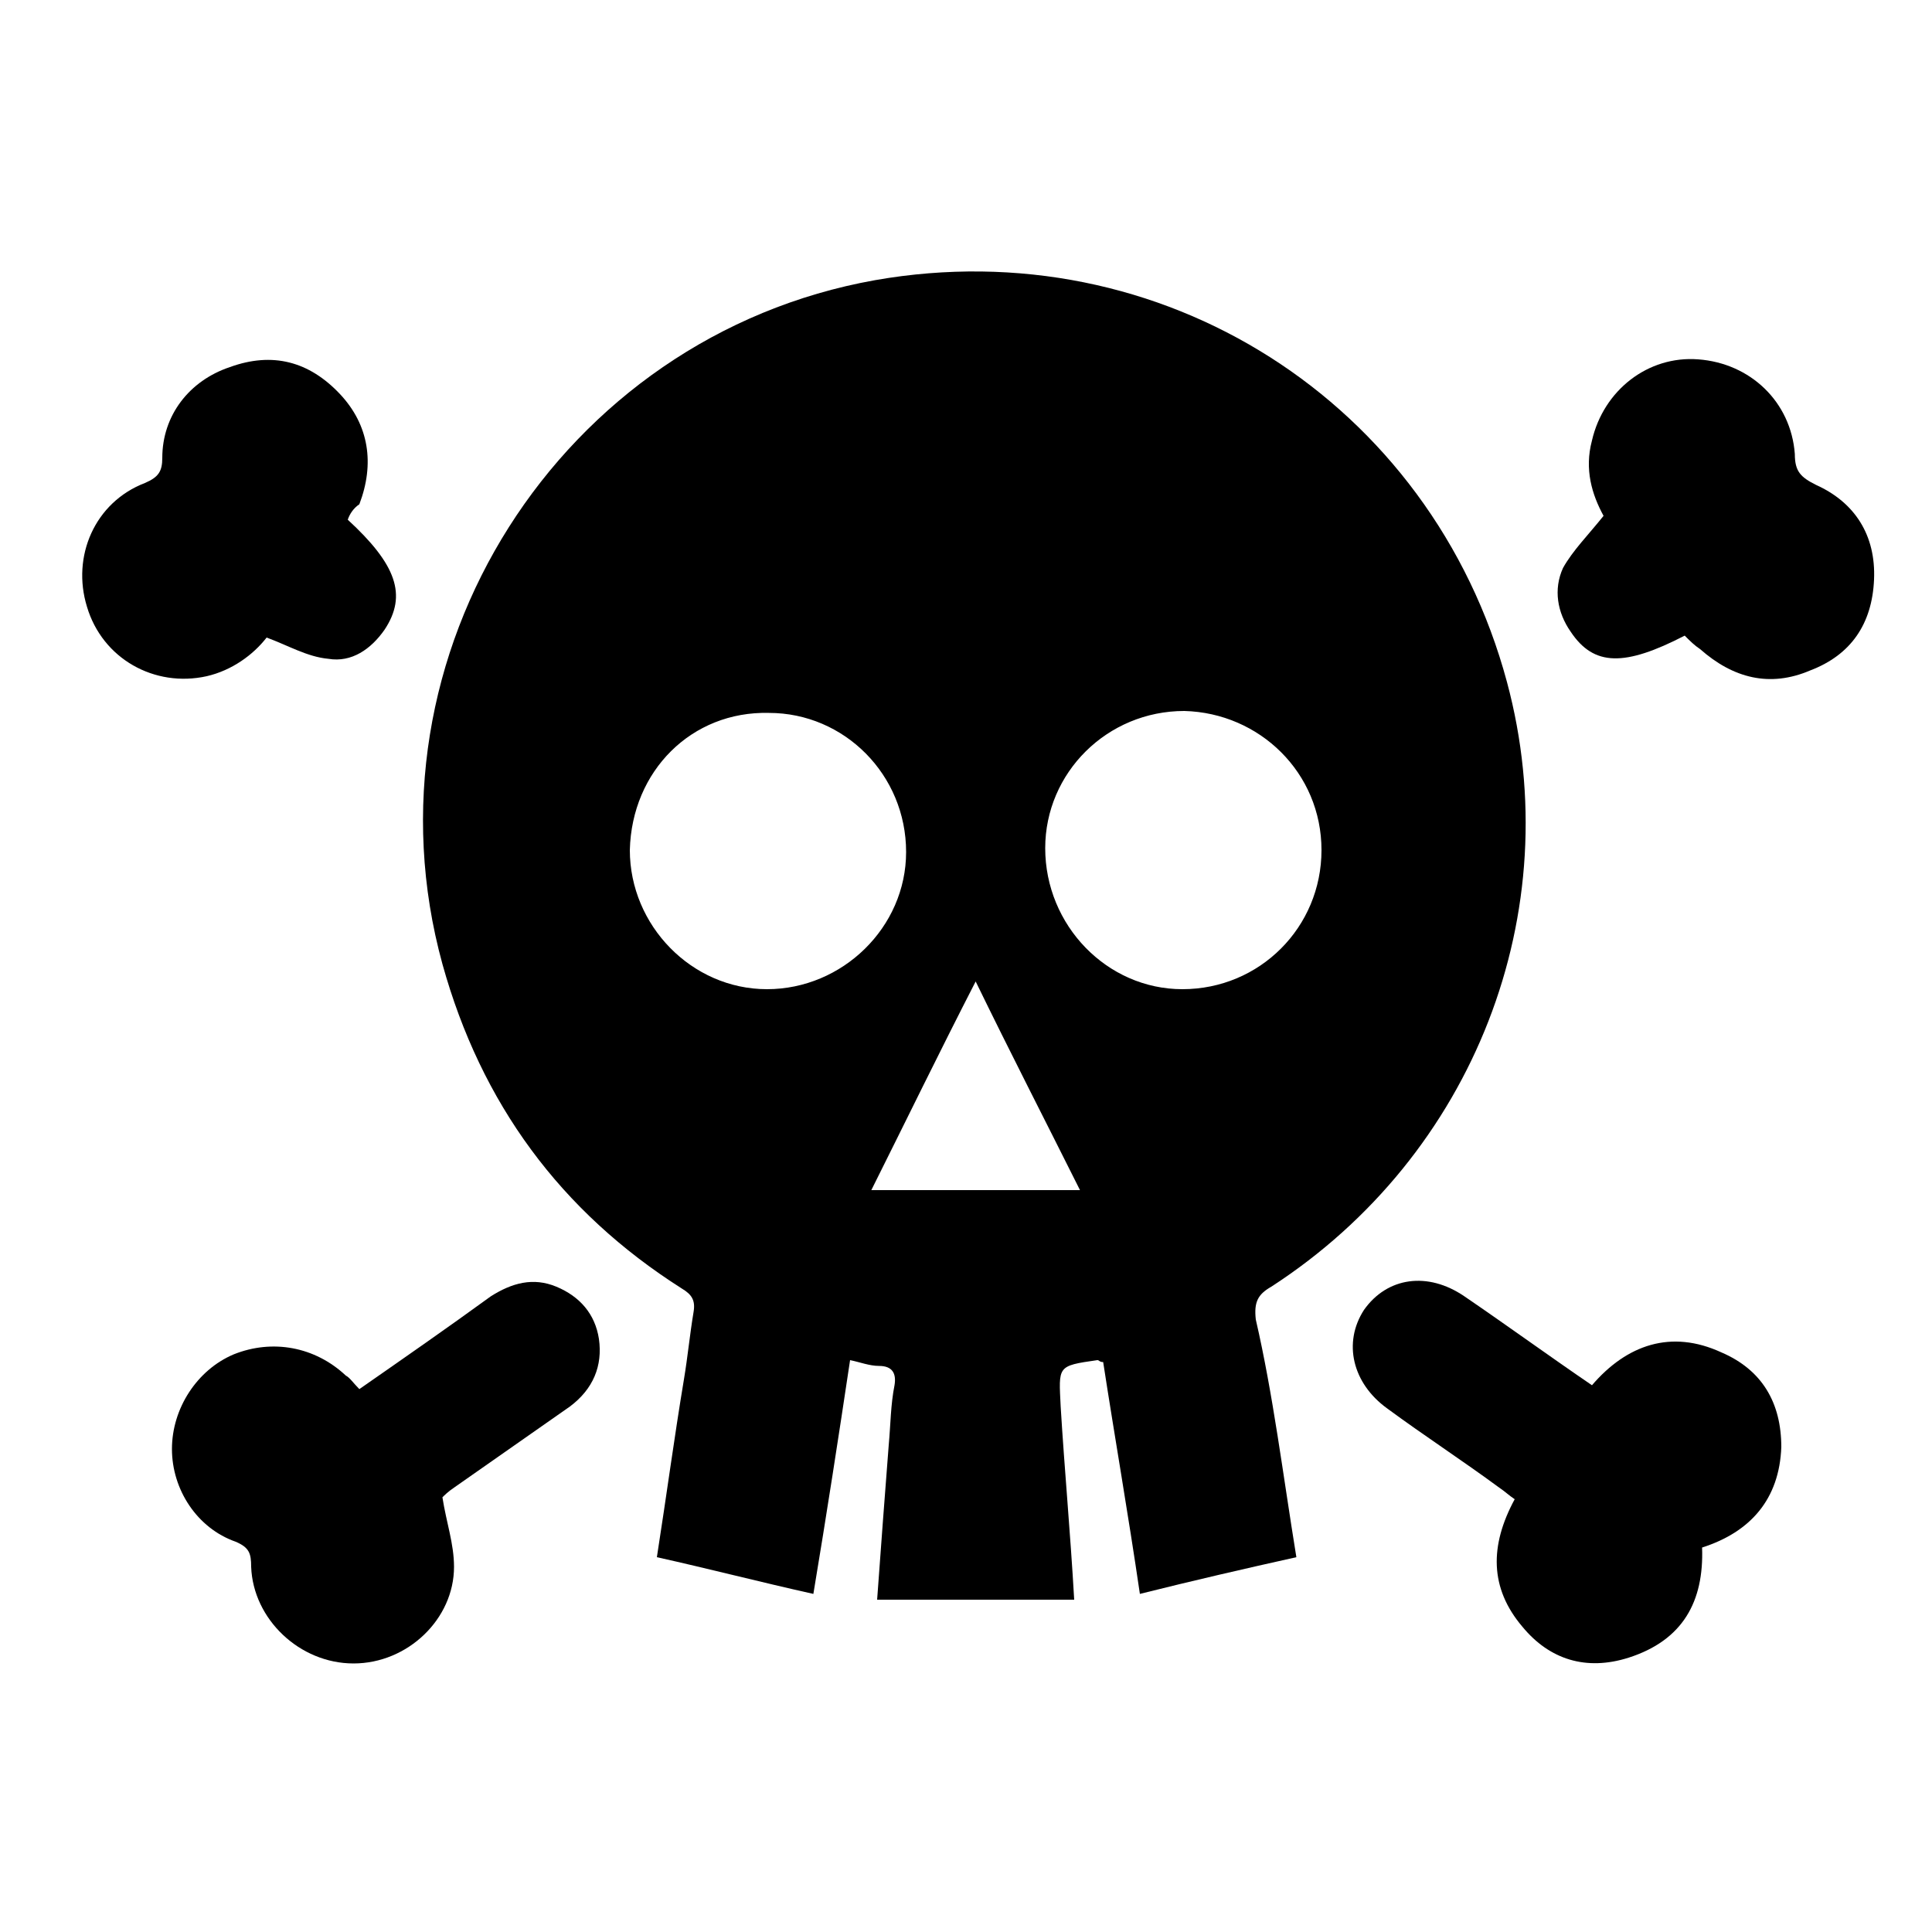
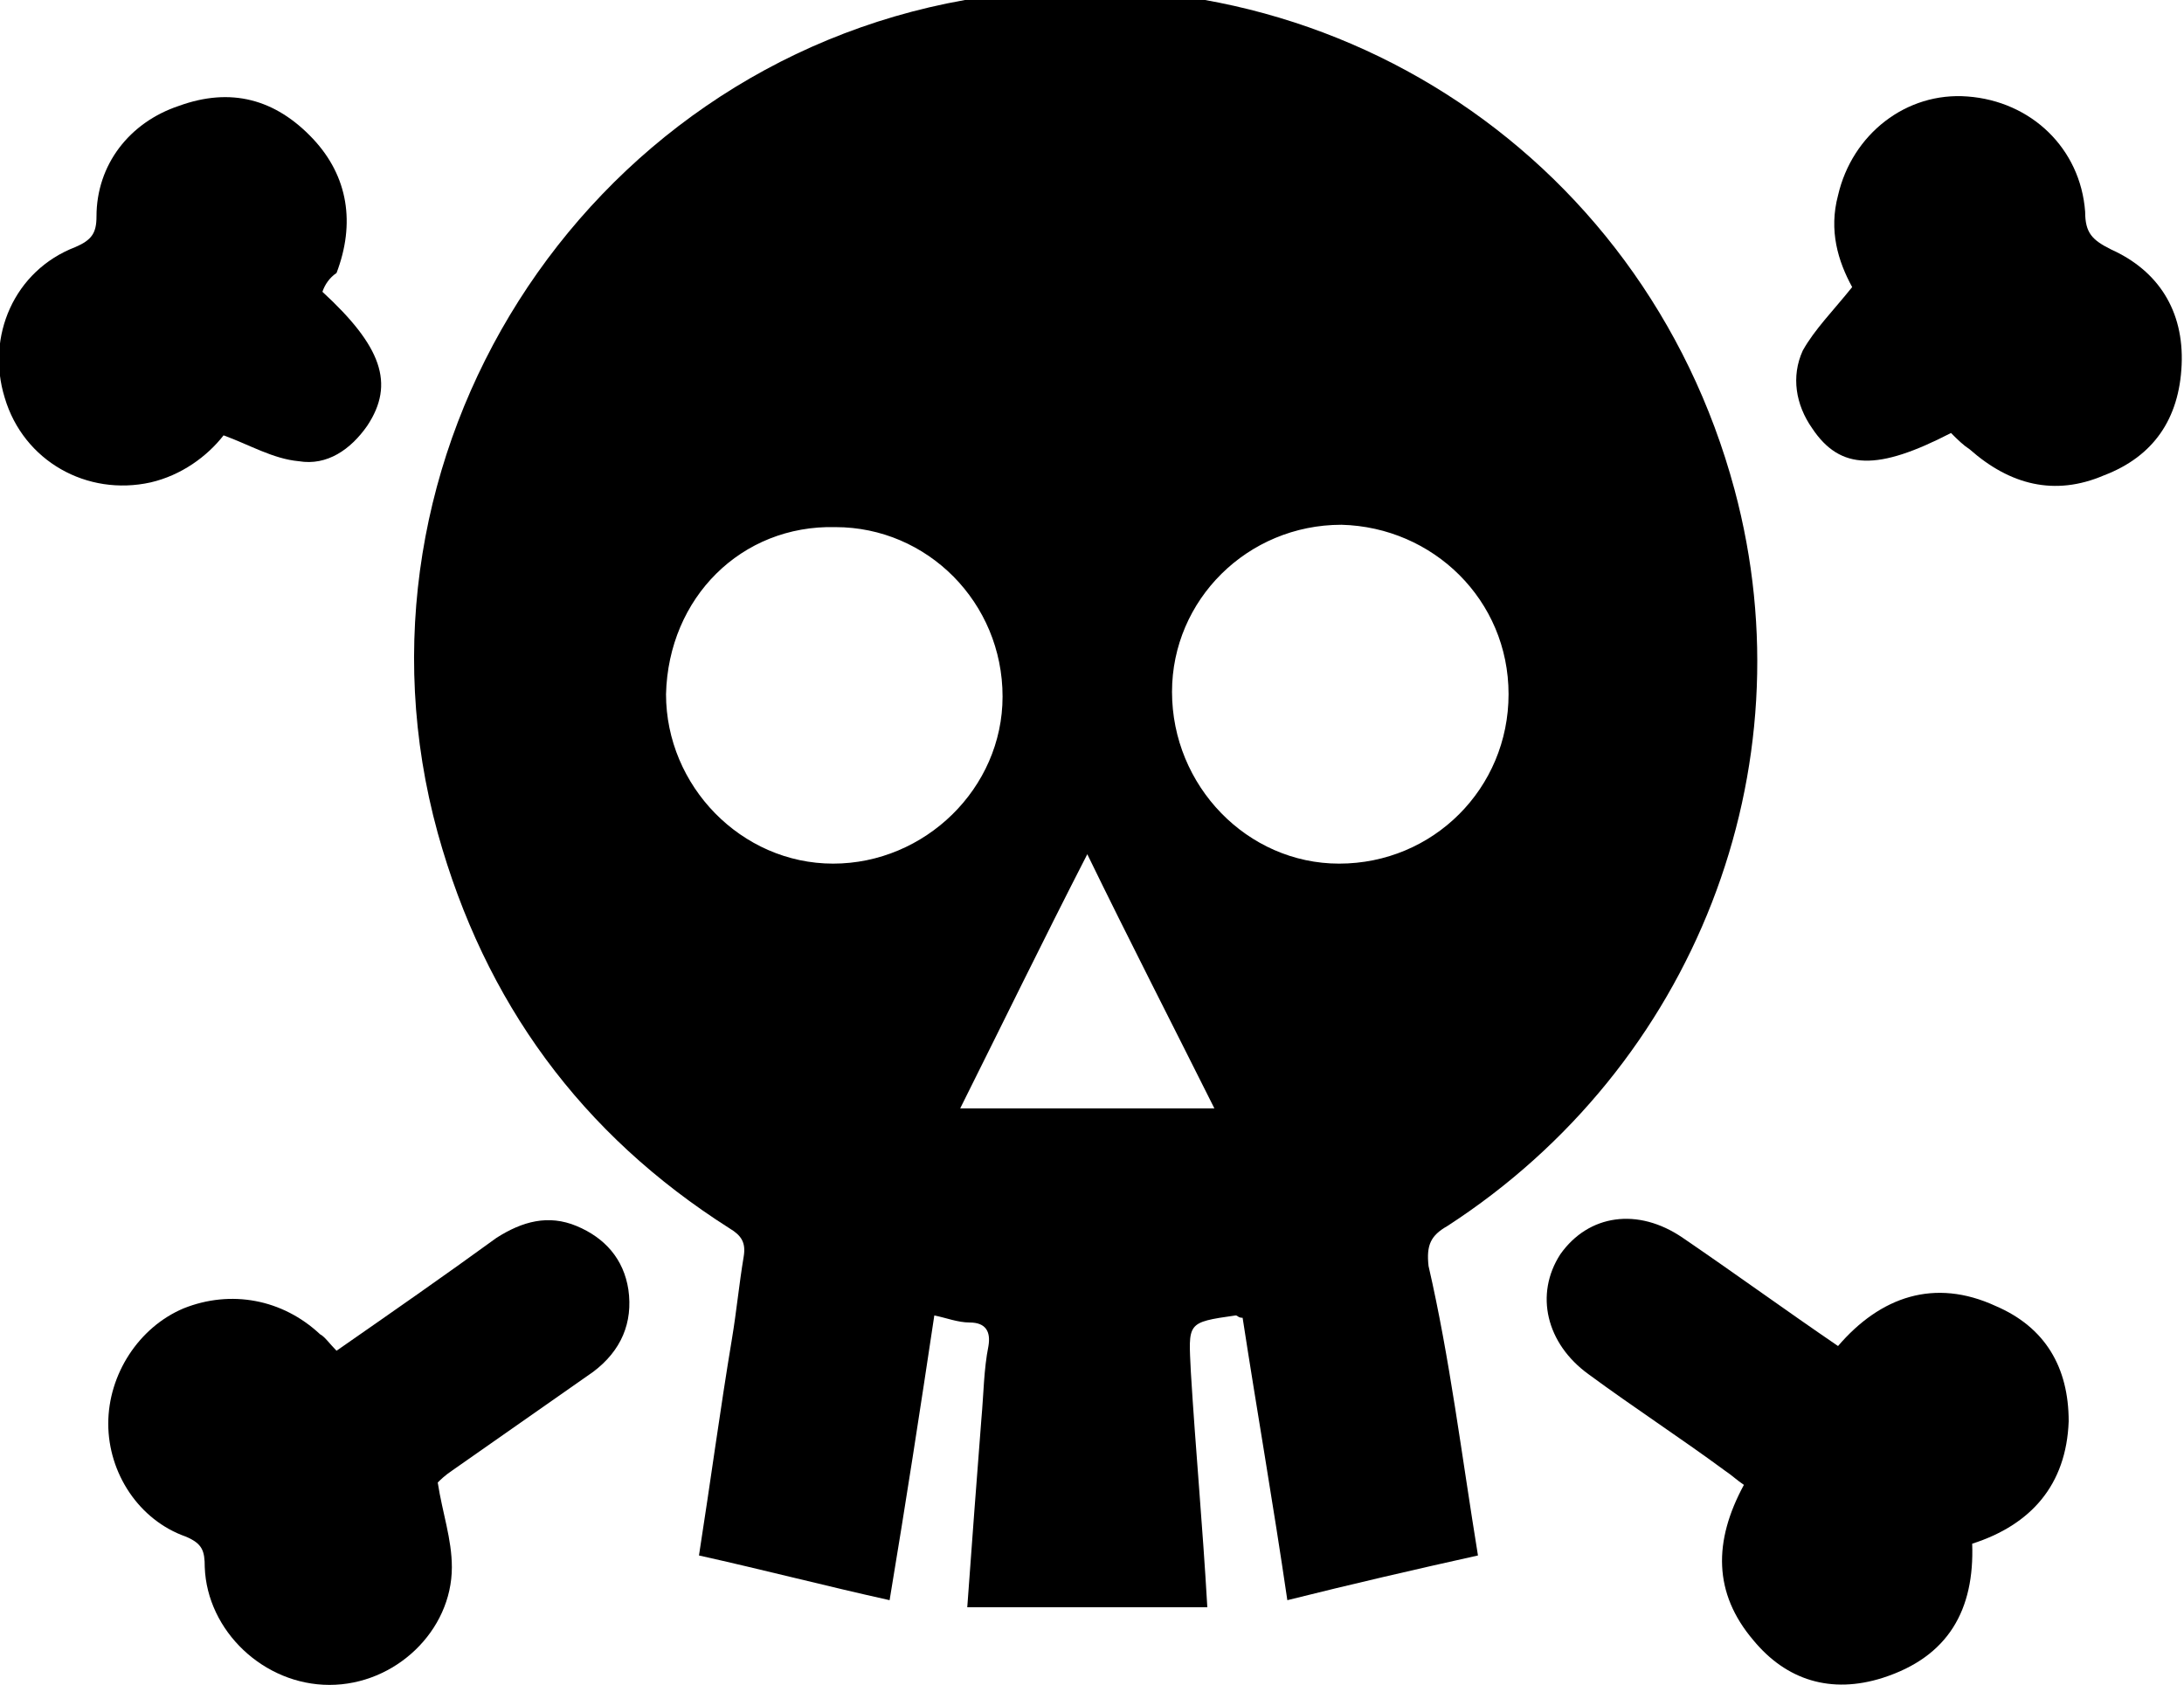
- <svg xmlns="http://www.w3.org/2000/svg" version="1.1" id="Layer_1" x="0px" y="0px" viewBox="0 0 100 100" style="enable-background:new 0 0 100 100;" xml:space="preserve">
+ <svg xmlns="http://www.w3.org/2000/svg" version="1.1" id="Layer_1" x="0px" y="0px" viewBox="0 0 92.8 71.6" style="enable-background:new 0 0 92.8 71.6;" xml:space="preserve">
  <g>
-     <path d="M67.1,80.6c-2.7,0.6-5.3,1.2-8.1,1.9c-0.6-4.1-1.3-8.1-1.9-12c-0.2,0-0.2-0.1-0.3-0.1c-2.1,0.3-2,0.3-1.9,2.4   c0.2,3.3,0.5,6.5,0.7,10c-3.4,0-6.8,0-10.2,0c0.2-2.8,0.4-5.4,0.6-8c0.1-1.1,0.1-2.1,0.3-3.1c0.1-0.6-0.1-1-0.8-1   c-0.5,0-1-0.2-1.5-0.3c-0.6,4-1.2,7.9-1.9,12.1c-2.7-0.6-5.4-1.3-8.1-1.9c0.5-3.2,0.9-6.2,1.4-9.2c0.2-1.2,0.3-2.3,0.5-3.5   c0.1-0.6-0.1-0.9-0.6-1.2c-6.3-4-10.4-9.6-12.4-16.8c-4.4-16,6.1-32.5,22.4-35.4c14.8-2.6,28.8,6.3,32.7,20.8   c3.2,11.9-1.7,24.5-12.2,31.3c-0.7,0.4-0.9,0.8-0.8,1.7C65.9,72.2,66.4,76.3,67.1,80.6z M68.4,44c0-4-3.2-7.1-7.1-7.2   c-4,0-7.2,3.2-7.2,7.1c0,4,3.2,7.3,7.1,7.3C65.2,51.2,68.4,48,68.4,44z M32.6,44c0,3.9,3.2,7.2,7.1,7.2c3.9,0,7.2-3.2,7.2-7.1   c0-4-3.2-7.2-7.1-7.2C35.8,36.8,32.7,39.9,32.6,44z M55.9,61.6c-1.8-3.6-3.6-7.1-5.4-10.8c-1.9,3.7-3.6,7.2-5.4,10.8   C48.8,61.6,52.3,61.6,55.9,61.6z" />
-     <path d="M18.6,71.9c2.3-1.6,4.6-3.2,6.8-4.8c1.1-0.7,2.2-1,3.4-0.5c1.2,0.5,2,1.4,2.2,2.7c0.2,1.4-0.3,2.6-1.5,3.5   c-2,1.4-4,2.8-6,4.2c-0.3,0.2-0.5,0.4-0.6,0.5c0.2,1.3,0.6,2.4,0.6,3.6c0,2.7-2.4,5-5.2,5c-2.8,0-5.2-2.3-5.3-5   c0-0.7-0.1-1-0.8-1.3c-2-0.7-3.3-2.7-3.3-4.8c0-2.1,1.3-4.1,3.2-4.9c2-0.8,4.2-0.4,5.8,1.1C18.1,71.3,18.3,71.6,18.6,71.9z" />
-     <path d="M88.1,80.1c0.1,2.8-1,4.8-3.8,5.7c-2.2,0.7-4.1,0.1-5.5-1.6c-1.7-2-1.7-4.2-0.4-6.6c-0.3-0.2-0.5-0.4-0.8-0.6   c-1.9-1.4-3.9-2.7-5.8-4.1c-1.8-1.3-2.3-3.4-1.2-5.1c1.2-1.7,3.3-2,5.2-0.7c2.2,1.5,4.4,3.1,6.6,4.6c1.8-2.1,4.1-2.9,6.7-1.7   c2.1,0.9,3.1,2.6,3.1,4.9C92.1,77.6,90.6,79.3,88.1,80.1z" />
-     <path d="M87.2,32.9c-3.1,1.6-4.7,1.6-5.9-0.2c-0.7-1-0.9-2.2-0.4-3.3c0.5-0.9,1.3-1.7,2.1-2.7c-0.6-1.1-1-2.4-0.6-3.9   c0.6-2.6,2.9-4.4,5.5-4.2c2.7,0.2,4.8,2.2,5,4.9c0,0.9,0.3,1.2,1.1,1.6c2,0.9,3.1,2.6,3,4.9c-0.1,2.3-1.2,3.9-3.3,4.7   c-2.1,0.9-4,0.4-5.7-1.1C87.7,33.4,87.5,33.2,87.2,32.9z" />
-     <path d="M18,26.9c2.5,2.3,3.1,3.9,1.9,5.7c-0.7,1-1.7,1.7-2.9,1.5c-1.1-0.1-2.1-0.7-3.2-1.1c-0.7,0.9-1.8,1.7-3.1,2   c-2.7,0.6-5.4-0.9-6.2-3.6c-0.8-2.6,0.4-5.4,3-6.4c0.7-0.3,0.9-0.6,0.9-1.3c0-2.2,1.4-4,3.5-4.7c2.2-0.8,4.1-0.3,5.7,1.4   c1.5,1.6,1.8,3.6,1,5.7C18.3,26.3,18.1,26.6,18,26.9z" />
+     <path d="M62.8,66.1c-2.7,0.6-5.3,1.2-8.1,1.9c-0.6-4.1-1.3-8.1-1.9-12c-0.2,0-0.2-0.1-0.3-0.1c-2.1,0.3-2,0.3-1.9,2.4   c0.2,3.3,0.5,6.5,0.7,10c-3.4,0-6.8,0-10.2,0c0.2-2.8,0.4-5.4,0.6-8c0.1-1.1,0.1-2.1,0.3-3.1c0.1-0.6-0.1-1-0.8-1   c-0.5,0-1-0.2-1.5-0.3c-0.6,4-1.2,7.9-1.9,12.1c-2.7-0.6-5.4-1.3-8.1-1.9c0.5-3.2,0.9-6.2,1.4-9.2c0.2-1.2,0.3-2.3,0.5-3.5   c0.1-0.6-0.1-0.9-0.6-1.2c-6.3-4-10.4-9.6-12.4-16.8C14.2,19.4,24.7,2.9,41,0c14.8-2.6,28.8,6.3,32.7,20.8   c3.2,11.9-1.7,24.5-12.2,31.3c-0.7,0.4-0.9,0.8-0.8,1.7C61.6,57.7,62.1,61.8,62.8,66.1z M64.1,29.5c0-4-3.2-7.1-7.1-7.2   c-4,0-7.2,3.2-7.2,7.1c0,4,3.2,7.3,7.1,7.3C60.9,36.7,64.1,33.5,64.1,29.5z M28.3,29.5c0,3.9,3.2,7.2,7.1,7.2s7.2-3.2,7.2-7.1   c0-4-3.2-7.2-7.1-7.2C31.5,22.3,28.4,25.4,28.3,29.5z M51.6,47.1c-1.8-3.6-3.6-7.1-5.4-10.8c-1.9,3.7-3.6,7.2-5.4,10.8   C44.5,47.1,48,47.1,51.6,47.1z" />
+     <path d="M14.3,57.4c2.3-1.6,4.6-3.2,6.8-4.8c1.1-0.7,2.2-1,3.4-0.5c1.2,0.5,2,1.4,2.2,2.7c0.2,1.4-0.3,2.6-1.5,3.5   c-2,1.4-4,2.8-6,4.2c-0.3,0.2-0.5,0.4-0.6,0.5c0.2,1.3,0.6,2.4,0.6,3.6c0,2.7-2.4,5-5.2,5s-5.2-2.3-5.3-5c0-0.7-0.1-1-0.8-1.3   c-2-0.7-3.3-2.7-3.3-4.8c0-2.1,1.3-4.1,3.2-4.9c2-0.8,4.2-0.4,5.8,1.1C13.8,56.8,14,57.1,14.3,57.4z" />
+     <path d="M83.8,65.6c0.1,2.8-1,4.8-3.8,5.7c-2.2,0.7-4.1,0.1-5.5-1.6c-1.7-2-1.7-4.2-0.4-6.6c-0.3-0.2-0.5-0.4-0.8-0.6   c-1.9-1.4-3.9-2.7-5.8-4.1c-1.8-1.3-2.3-3.4-1.2-5.1c1.2-1.7,3.3-2,5.2-0.7c2.2,1.5,4.4,3.1,6.6,4.6c1.8-2.1,4.1-2.9,6.7-1.7   c2.1,0.9,3.1,2.6,3.1,4.9C87.8,63.1,86.3,64.8,83.8,65.6z" />
+     <path d="M82.9,18.4C79.8,20,78.2,20,77,18.2c-0.7-1-0.9-2.2-0.4-3.3c0.5-0.9,1.3-1.7,2.1-2.7c-0.6-1.1-1-2.4-0.6-3.9   c0.6-2.6,2.9-4.4,5.5-4.2c2.7,0.2,4.8,2.2,5,4.9c0,0.9,0.3,1.2,1.1,1.6c2,0.9,3.1,2.6,3,4.9s-1.2,3.9-3.3,4.7   c-2.1,0.9-4,0.4-5.7-1.1C83.4,18.9,83.2,18.7,82.9,18.4z" />
+     <path d="M13.7,12.4c2.5,2.3,3.1,3.9,1.9,5.7c-0.7,1-1.7,1.7-2.9,1.5c-1.1-0.1-2.1-0.7-3.2-1.1c-0.7,0.9-1.8,1.7-3.1,2   c-2.7,0.6-5.4-0.9-6.2-3.6c-0.8-2.6,0.4-5.4,3-6.4c0.7-0.3,0.9-0.6,0.9-1.3c0-2.2,1.4-4,3.5-4.7c2.2-0.8,4.1-0.3,5.7,1.4   c1.5,1.6,1.8,3.6,1,5.7C14,11.8,13.8,12.1,13.7,12.4z" />
  </g>
</svg>
